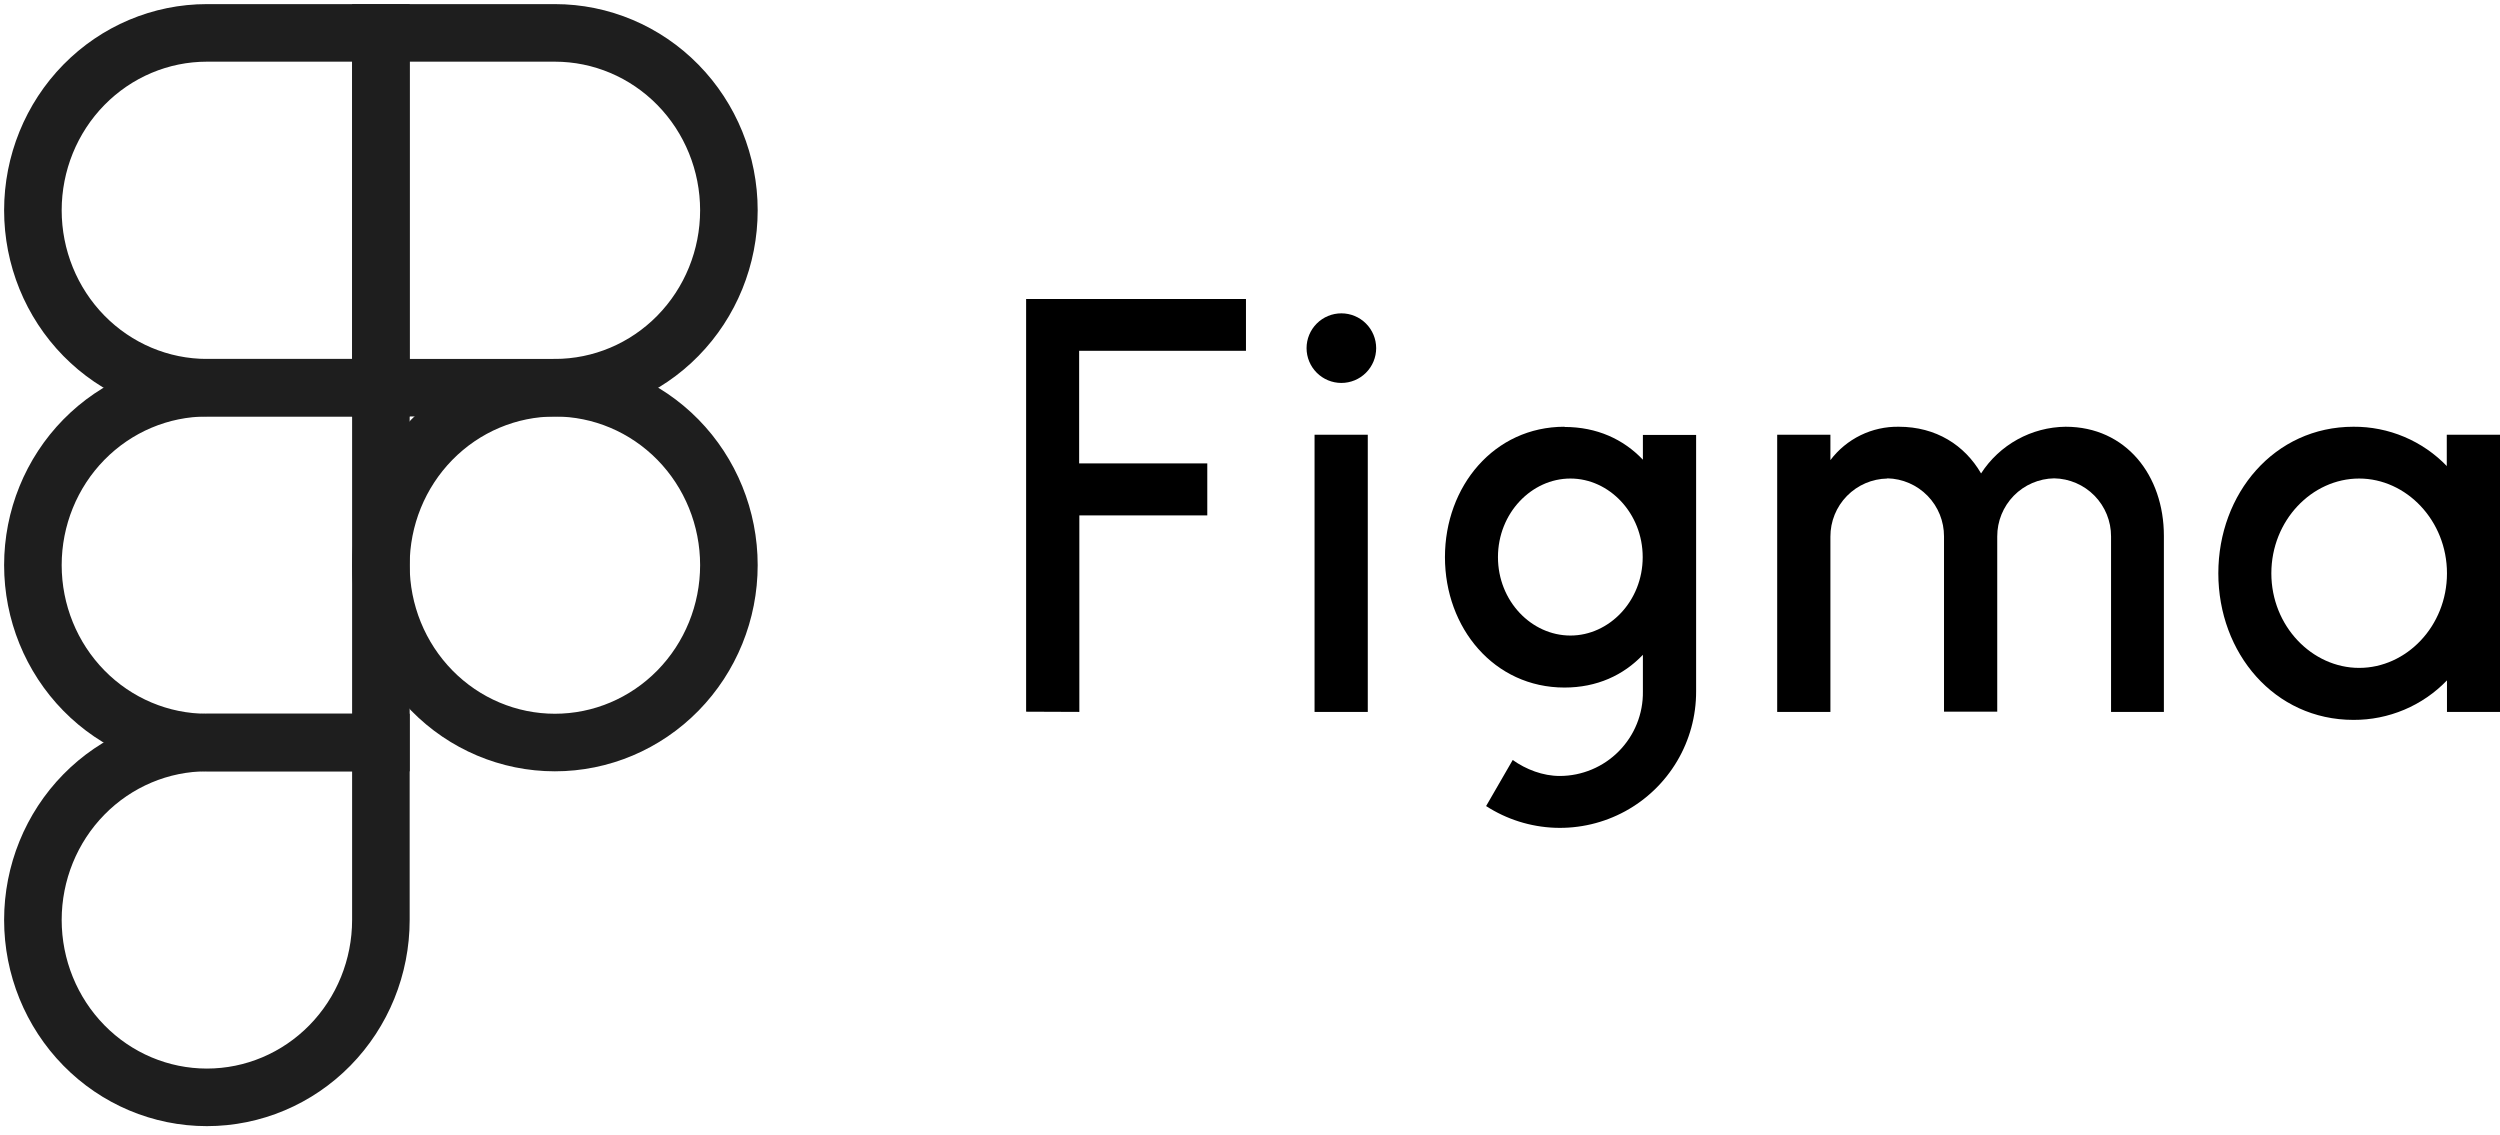
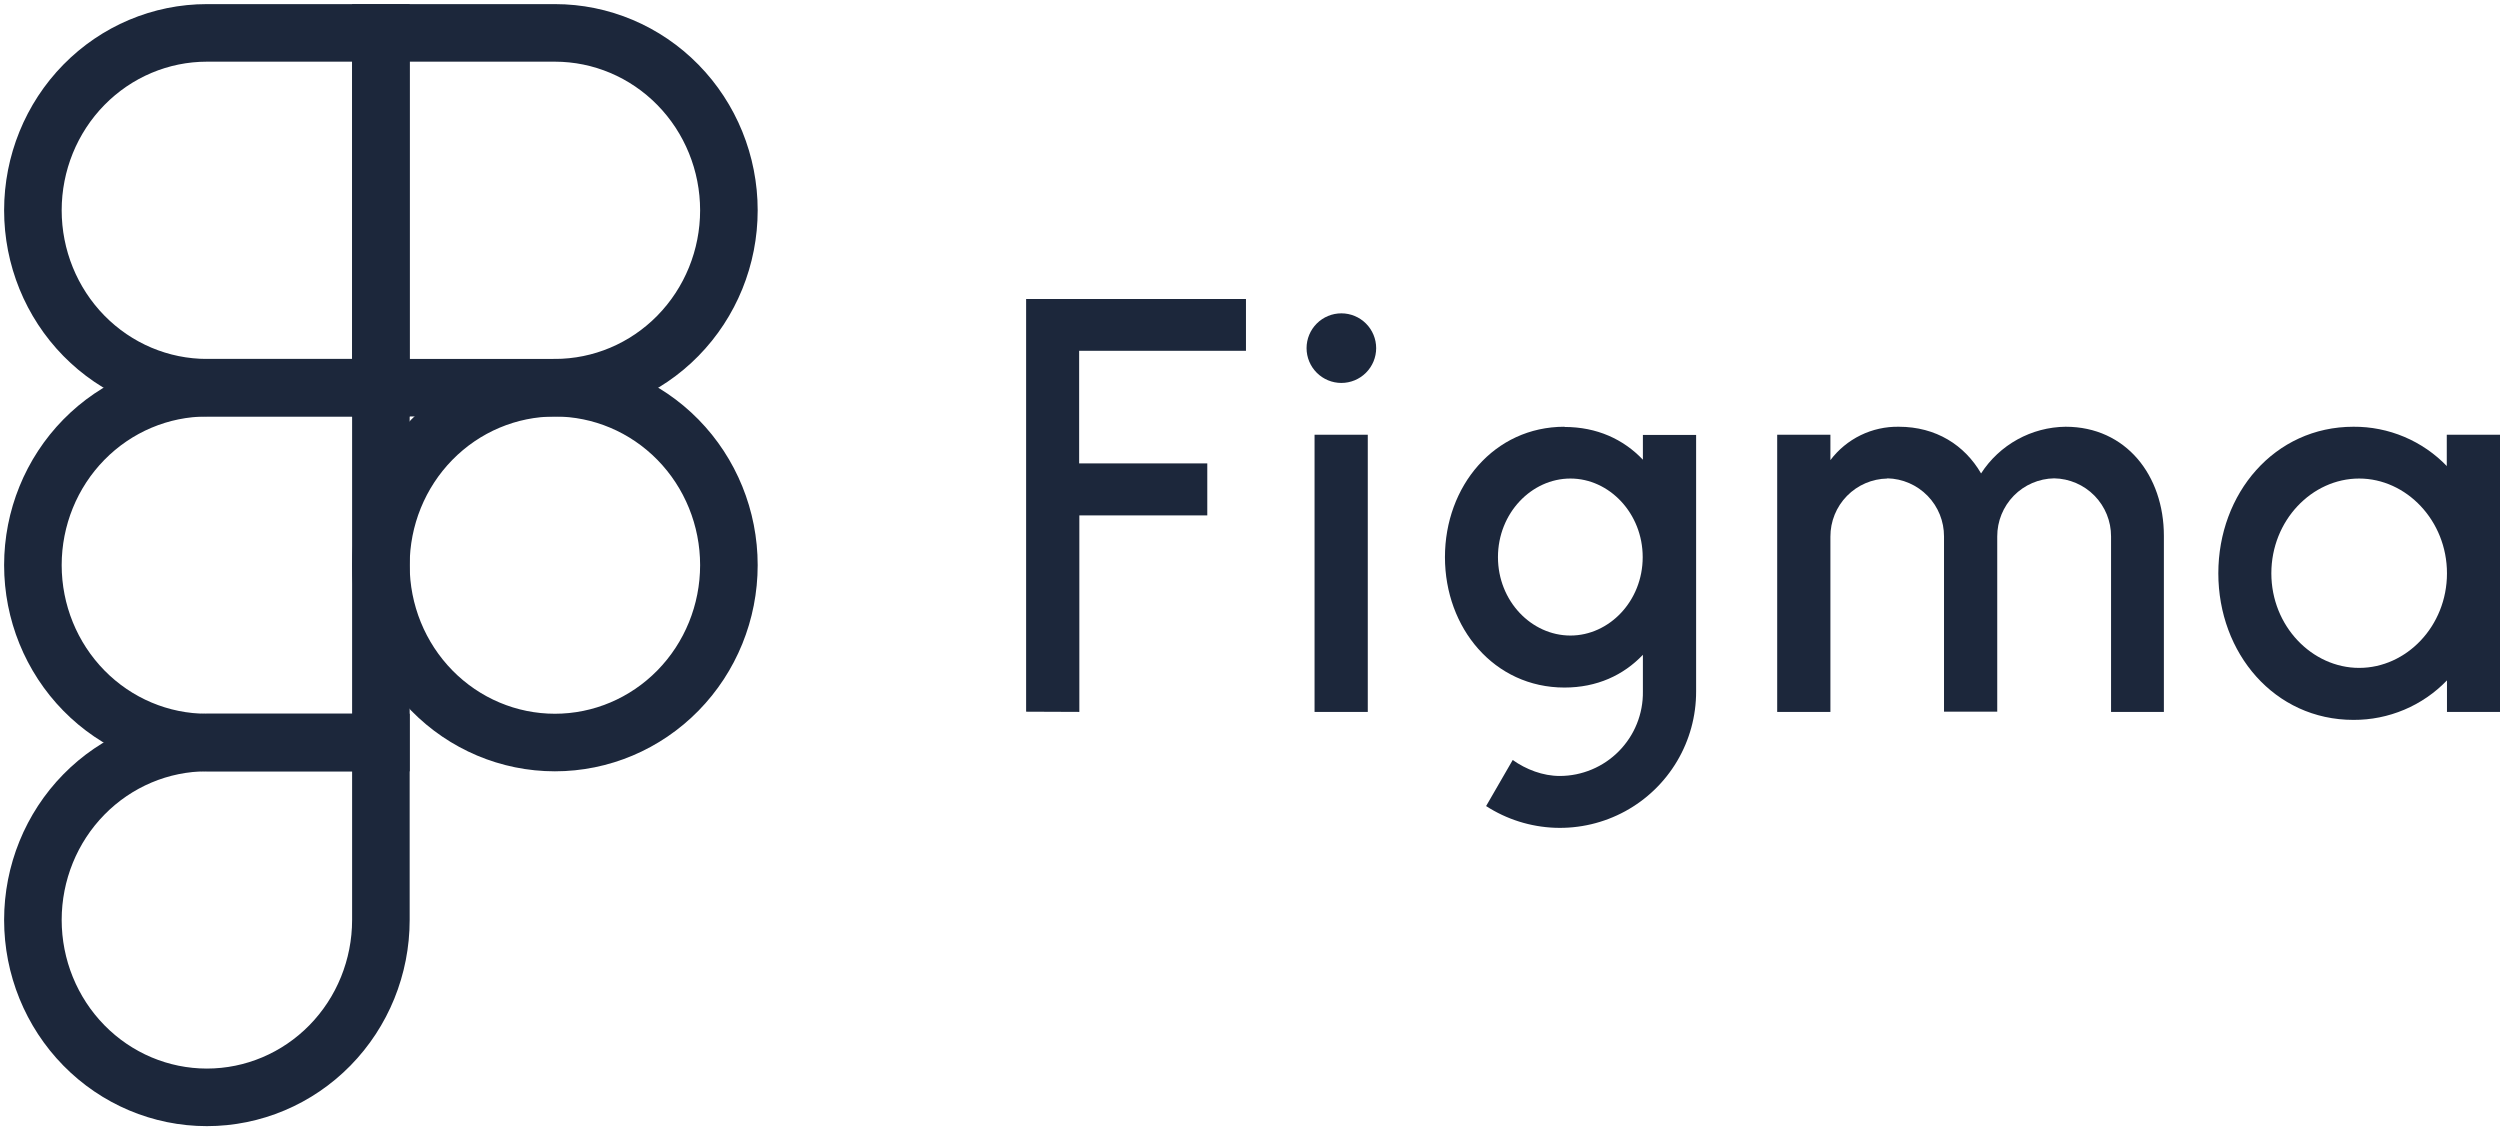
<svg xmlns="http://www.w3.org/2000/svg" width="152" height="69" viewBox="0 0 152 69" fill="none">
-   <path d="M23.158 34.36C23.158 31.499 24.273 28.755 26.257 26.732C28.241 24.71 30.932 23.573 33.737 23.573C36.543 23.573 39.234 24.71 41.218 26.732C43.202 28.755 44.317 31.499 44.317 34.36C44.317 37.221 43.202 39.964 41.218 41.987C39.234 44.01 36.543 45.146 33.737 45.146C30.932 45.146 28.241 44.01 26.257 41.987C24.273 39.964 23.158 37.221 23.158 34.36V34.36Z" stroke="#1E1E1E" stroke-width="3.5" />
-   <path d="M2 55.933C2 53.072 3.115 50.329 5.099 48.306C7.083 46.283 9.773 45.146 12.579 45.146H23.158V55.933C23.158 58.794 22.044 61.537 20.06 63.56C18.076 65.583 15.385 66.719 12.579 66.719C9.773 66.719 7.083 65.583 5.099 63.56C3.115 61.537 2 58.794 2 55.933Z" stroke="#1E1E1E" stroke-width="3.5" />
-   <path d="M23.158 2V23.573H33.737C36.543 23.573 39.234 22.437 41.218 20.414C43.202 18.391 44.317 15.647 44.317 12.787C44.317 9.926 43.202 7.182 41.218 5.159C39.234 3.136 36.543 2 33.737 2L23.158 2Z" stroke="#1E1E1E" stroke-width="3.5" />
-   <path d="M2 12.787C2 15.647 3.115 18.391 5.099 20.414C7.083 22.437 9.773 23.573 12.579 23.573H23.158V2H12.579C9.773 2 7.083 3.136 5.099 5.159C3.115 7.182 2 9.926 2 12.787Z" stroke="#1E1E1E" stroke-width="3.5" />
-   <path d="M2 34.36C2 37.221 3.115 39.964 5.099 41.987C7.083 44.01 9.773 45.146 12.579 45.146H23.158V23.573H12.579C9.773 23.573 7.083 24.71 5.099 26.732C3.115 28.755 2 31.499 2 34.36Z" stroke="#1E1E1E" stroke-width="3.5" />
-   <path d="M62.388 18.18V43.271L65.624 43.284V31.335H73.403V28.174H65.612V21.329H75.755V18.18H62.388ZM81.555 23.283C82.116 23.283 82.655 23.06 83.051 22.663C83.448 22.266 83.671 21.728 83.671 21.167C83.671 20.606 83.448 20.068 83.051 19.671C82.655 19.274 82.116 19.051 81.555 19.051C80.994 19.051 80.456 19.274 80.059 19.671C79.662 20.068 79.439 20.606 79.439 21.167C79.439 21.728 79.662 22.266 80.059 22.663C80.456 23.06 80.994 23.283 81.555 23.283ZM79.925 26.432V43.284H83.161V26.432H79.925Z" fill="black" />
-   <path fill-rule="evenodd" clip-rule="evenodd" d="M95.121 25.946C90.84 25.946 87.853 29.568 87.853 33.874C87.853 38.181 90.84 41.803 95.121 41.803C97.088 41.803 98.706 41.056 99.888 39.811V42.051C99.897 42.721 99.772 43.385 99.522 44.006C99.272 44.627 98.901 45.192 98.431 45.669C97.961 46.146 97.402 46.525 96.784 46.784C96.167 47.043 95.505 47.178 94.835 47.179C93.802 47.179 92.782 46.781 91.973 46.208L90.355 49.009C91.606 49.817 93.052 50.273 94.541 50.329C96.029 50.384 97.505 50.036 98.813 49.323C100.121 48.609 101.211 47.556 101.97 46.274C102.729 44.992 103.128 43.529 103.124 42.039V26.444H99.888V27.95C98.706 26.705 97.088 25.959 95.121 25.959V25.946ZM91.076 33.874C91.076 31.198 93.118 29.095 95.482 29.095C97.847 29.095 99.876 31.211 99.876 33.874C99.876 36.55 97.835 38.641 95.482 38.641C93.118 38.641 91.076 36.55 91.076 33.874Z" fill="black" />
-   <path d="M114.749 29.095C113.823 29.111 112.942 29.491 112.294 30.153C111.647 30.814 111.285 31.704 111.289 32.63V43.284H108.053V26.432H111.289V27.975C111.773 27.333 112.402 26.815 113.124 26.462C113.847 26.11 114.642 25.933 115.446 25.946C117.711 25.946 119.453 27.066 120.449 28.784C121.005 27.923 121.765 27.213 122.662 26.718C123.559 26.223 124.565 25.957 125.589 25.946C129.261 25.946 131.564 28.908 131.564 32.58V43.284H128.352V32.617C128.356 31.692 127.995 30.802 127.347 30.14C126.7 29.479 125.818 29.099 124.892 29.083C123.967 29.099 123.085 29.479 122.438 30.14C121.79 30.802 121.429 31.692 121.432 32.617V43.271H118.196V32.617C118.2 31.694 117.841 30.806 117.196 30.145C116.551 29.484 115.672 29.102 114.749 29.083V29.095Z" fill="black" />
-   <path fill-rule="evenodd" clip-rule="evenodd" d="M148.776 28.348C148.042 27.582 147.158 26.974 146.18 26.561C145.202 26.148 144.15 25.939 143.089 25.946C138.284 25.946 134.874 30.004 134.874 34.858C134.874 39.712 138.284 43.769 143.089 43.769C144.15 43.774 145.201 43.564 146.179 43.151C147.157 42.739 148.04 42.131 148.776 41.367V43.284H152V26.432H148.764V28.348H148.776ZM138.098 34.858C138.098 31.646 140.562 29.095 143.437 29.095C146.3 29.095 148.776 31.646 148.776 34.858C148.776 38.069 146.312 40.608 143.437 40.608C140.575 40.608 138.098 38.069 138.098 34.858Z" fill="black" />
+   <path d="M23.158 34.36C23.158 31.499 24.273 28.755 26.257 26.732C28.241 24.71 30.932 23.573 33.737 23.573C36.543 23.573 39.234 24.71 41.218 26.732C43.202 28.755 44.317 31.499 44.317 34.36C44.317 37.221 43.202 39.964 41.218 41.987C39.234 44.01 36.543 45.146 33.737 45.146C30.932 45.146 28.241 44.01 26.257 41.987C24.273 39.964 23.158 37.221 23.158 34.36V34.36Z" stroke="#1C273B" stroke-width="3.5" />
+   <path d="M2 55.933C2 53.072 3.115 50.329 5.099 48.306C7.083 46.283 9.773 45.146 12.579 45.146H23.158V55.933C23.158 58.794 22.044 61.537 20.06 63.56C18.076 65.583 15.385 66.719 12.579 66.719C9.773 66.719 7.083 65.583 5.099 63.56C3.115 61.537 2 58.794 2 55.933Z" stroke="#1C273B" stroke-width="3.5" />
+   <path d="M23.158 2V23.573H33.737C36.543 23.573 39.234 22.437 41.218 20.414C43.202 18.391 44.317 15.647 44.317 12.787C44.317 9.926 43.202 7.182 41.218 5.159C39.234 3.136 36.543 2 33.737 2L23.158 2Z" stroke="#1C273B" stroke-width="3.5" />
+   <path d="M2 12.787C2 15.647 3.115 18.391 5.099 20.414C7.083 22.437 9.773 23.573 12.579 23.573H23.158V2H12.579C9.773 2 7.083 3.136 5.099 5.159C3.115 7.182 2 9.926 2 12.787Z" stroke="#1C273B" stroke-width="3.5" />
+   <path d="M2 34.36C2 37.221 3.115 39.964 5.099 41.987C7.083 44.01 9.773 45.146 12.579 45.146H23.158V23.573H12.579C9.773 23.573 7.083 24.71 5.099 26.732C3.115 28.755 2 31.499 2 34.36Z" stroke="#1C273B" stroke-width="3.5" />
+   <path d="M62.388 18.18V43.271L65.624 43.284V31.335H73.403V28.174H65.612V21.329H75.755V18.18H62.388ZM81.555 23.283C82.116 23.283 82.655 23.06 83.051 22.663C83.448 22.266 83.671 21.728 83.671 21.167C83.671 20.606 83.448 20.068 83.051 19.671C82.655 19.274 82.116 19.051 81.555 19.051C80.994 19.051 80.456 19.274 80.059 19.671C79.662 20.068 79.439 20.606 79.439 21.167C79.439 21.728 79.662 22.266 80.059 22.663C80.456 23.06 80.994 23.283 81.555 23.283V23.283ZM79.925 26.432V43.284H83.161V26.432H79.925V26.432Z" fill="#1C273B" />
+   <path fill-rule="evenodd" clip-rule="evenodd" d="M95.121 25.946C90.84 25.946 87.853 29.568 87.853 33.874C87.853 38.181 90.84 41.803 95.121 41.803C97.088 41.803 98.706 41.056 99.888 39.811V42.051C99.897 42.721 99.772 43.385 99.522 44.006C99.272 44.627 98.901 45.192 98.431 45.669C97.961 46.146 97.402 46.525 96.784 46.784C96.167 47.043 95.505 47.178 94.835 47.179C93.802 47.179 92.782 46.781 91.973 46.208L90.355 49.009C91.606 49.817 93.052 50.273 94.541 50.329C96.029 50.384 97.505 50.036 98.813 49.323C100.121 48.609 101.211 47.556 101.97 46.274C102.729 44.992 103.128 43.529 103.124 42.039V26.444H99.888V27.95C98.706 26.705 97.088 25.959 95.121 25.959V25.946ZM91.076 33.874C91.076 31.198 93.118 29.095 95.482 29.095C97.847 29.095 99.876 31.211 99.876 33.874C99.876 36.55 97.835 38.641 95.482 38.641C93.118 38.641 91.076 36.55 91.076 33.874V33.874Z" fill="#1C273B" />
+   <path d="M114.749 29.095C113.823 29.111 112.942 29.491 112.294 30.153C111.647 30.814 111.285 31.704 111.289 32.63V43.284H108.053V26.432H111.289V27.975C111.773 27.333 112.402 26.815 113.124 26.462C113.847 26.11 114.642 25.933 115.446 25.946C117.711 25.946 119.453 27.066 120.449 28.784C121.005 27.923 121.765 27.213 122.662 26.718C123.559 26.223 124.565 25.957 125.589 25.946C129.261 25.946 131.564 28.908 131.564 32.58V43.284H128.352V32.617C128.356 31.692 127.995 30.802 127.347 30.14C126.7 29.479 125.818 29.099 124.892 29.083C123.967 29.099 123.085 29.479 122.438 30.14C121.79 30.802 121.429 31.692 121.432 32.617V43.271H118.196V32.617C118.2 31.694 117.841 30.806 117.196 30.145C116.551 29.484 115.672 29.102 114.749 29.083V29.095Z" fill="#1C273B" />
+   <path fill-rule="evenodd" clip-rule="evenodd" d="M148.776 28.348C148.042 27.582 147.158 26.974 146.18 26.561C145.202 26.148 144.15 25.939 143.089 25.946C138.284 25.946 134.874 30.004 134.874 34.858C134.874 39.712 138.284 43.769 143.089 43.769C144.15 43.774 145.201 43.564 146.179 43.151C147.157 42.739 148.04 42.131 148.776 41.367V43.284H152V26.432H148.764V28.348H148.776ZM138.098 34.858C138.098 31.646 140.562 29.095 143.437 29.095C146.3 29.095 148.776 31.646 148.776 34.858C148.776 38.069 146.312 40.608 143.437 40.608C140.575 40.608 138.098 38.069 138.098 34.858V34.858Z" fill="#1C273B" />
</svg>
